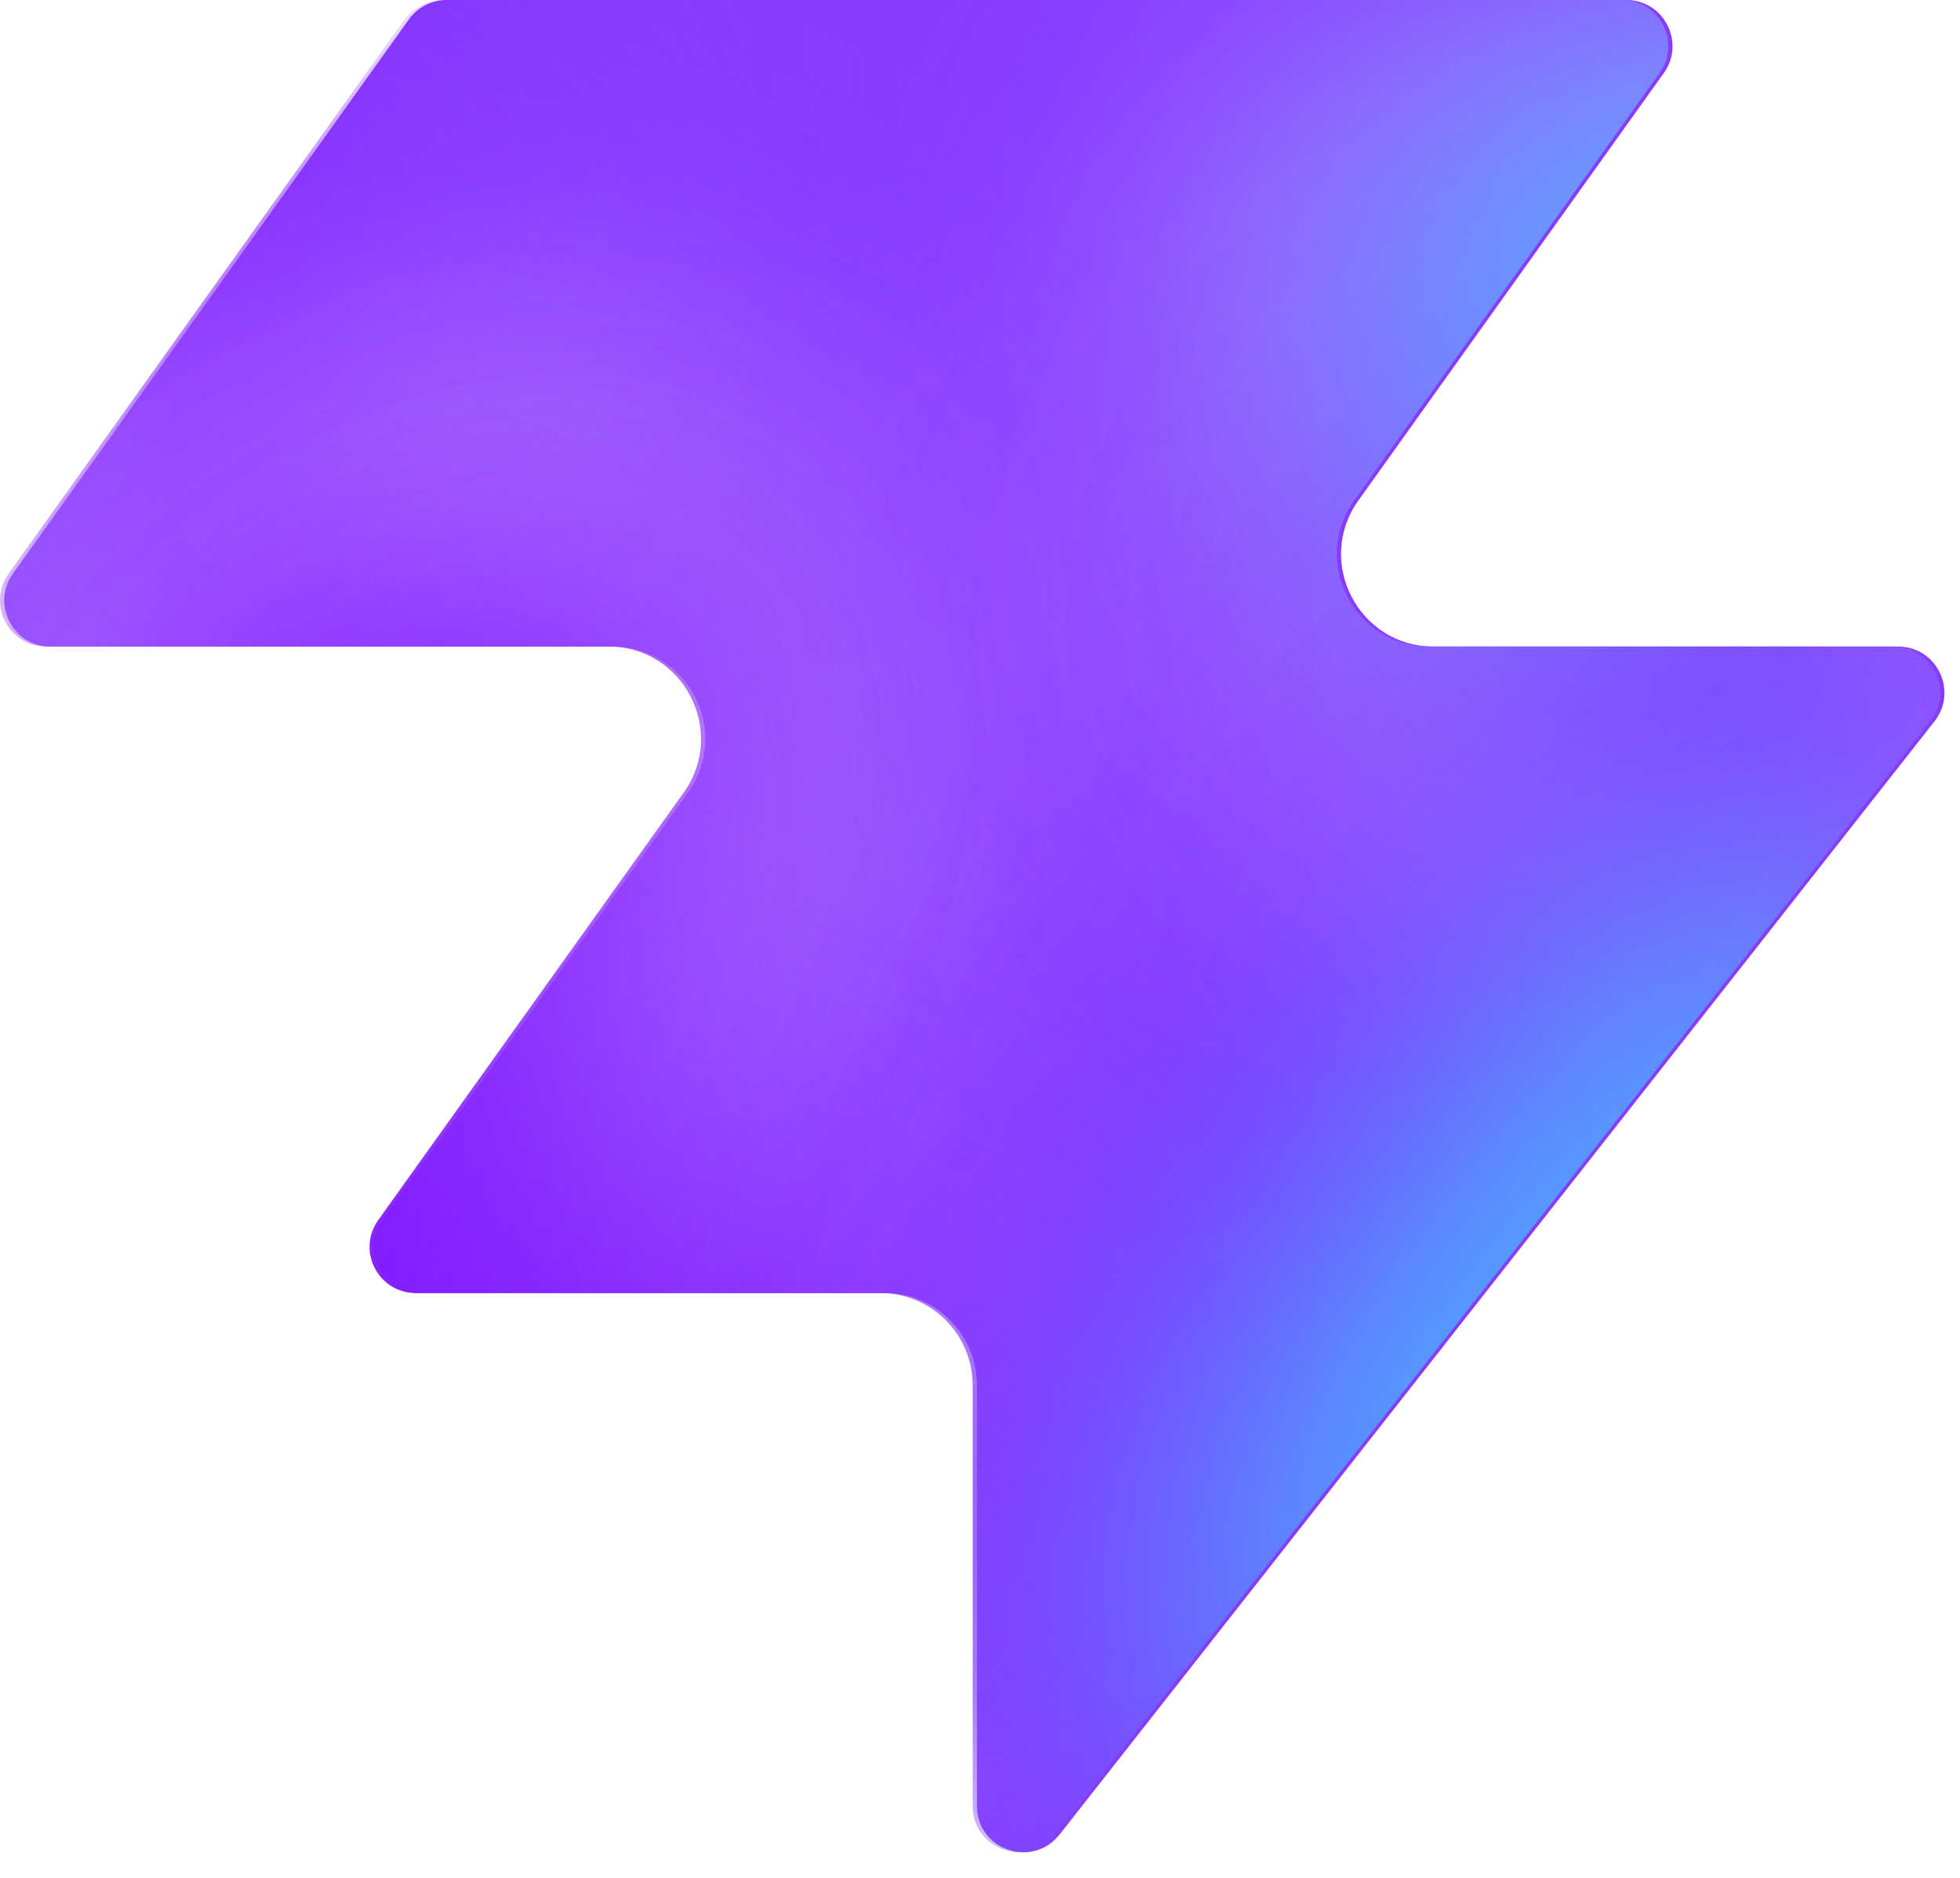
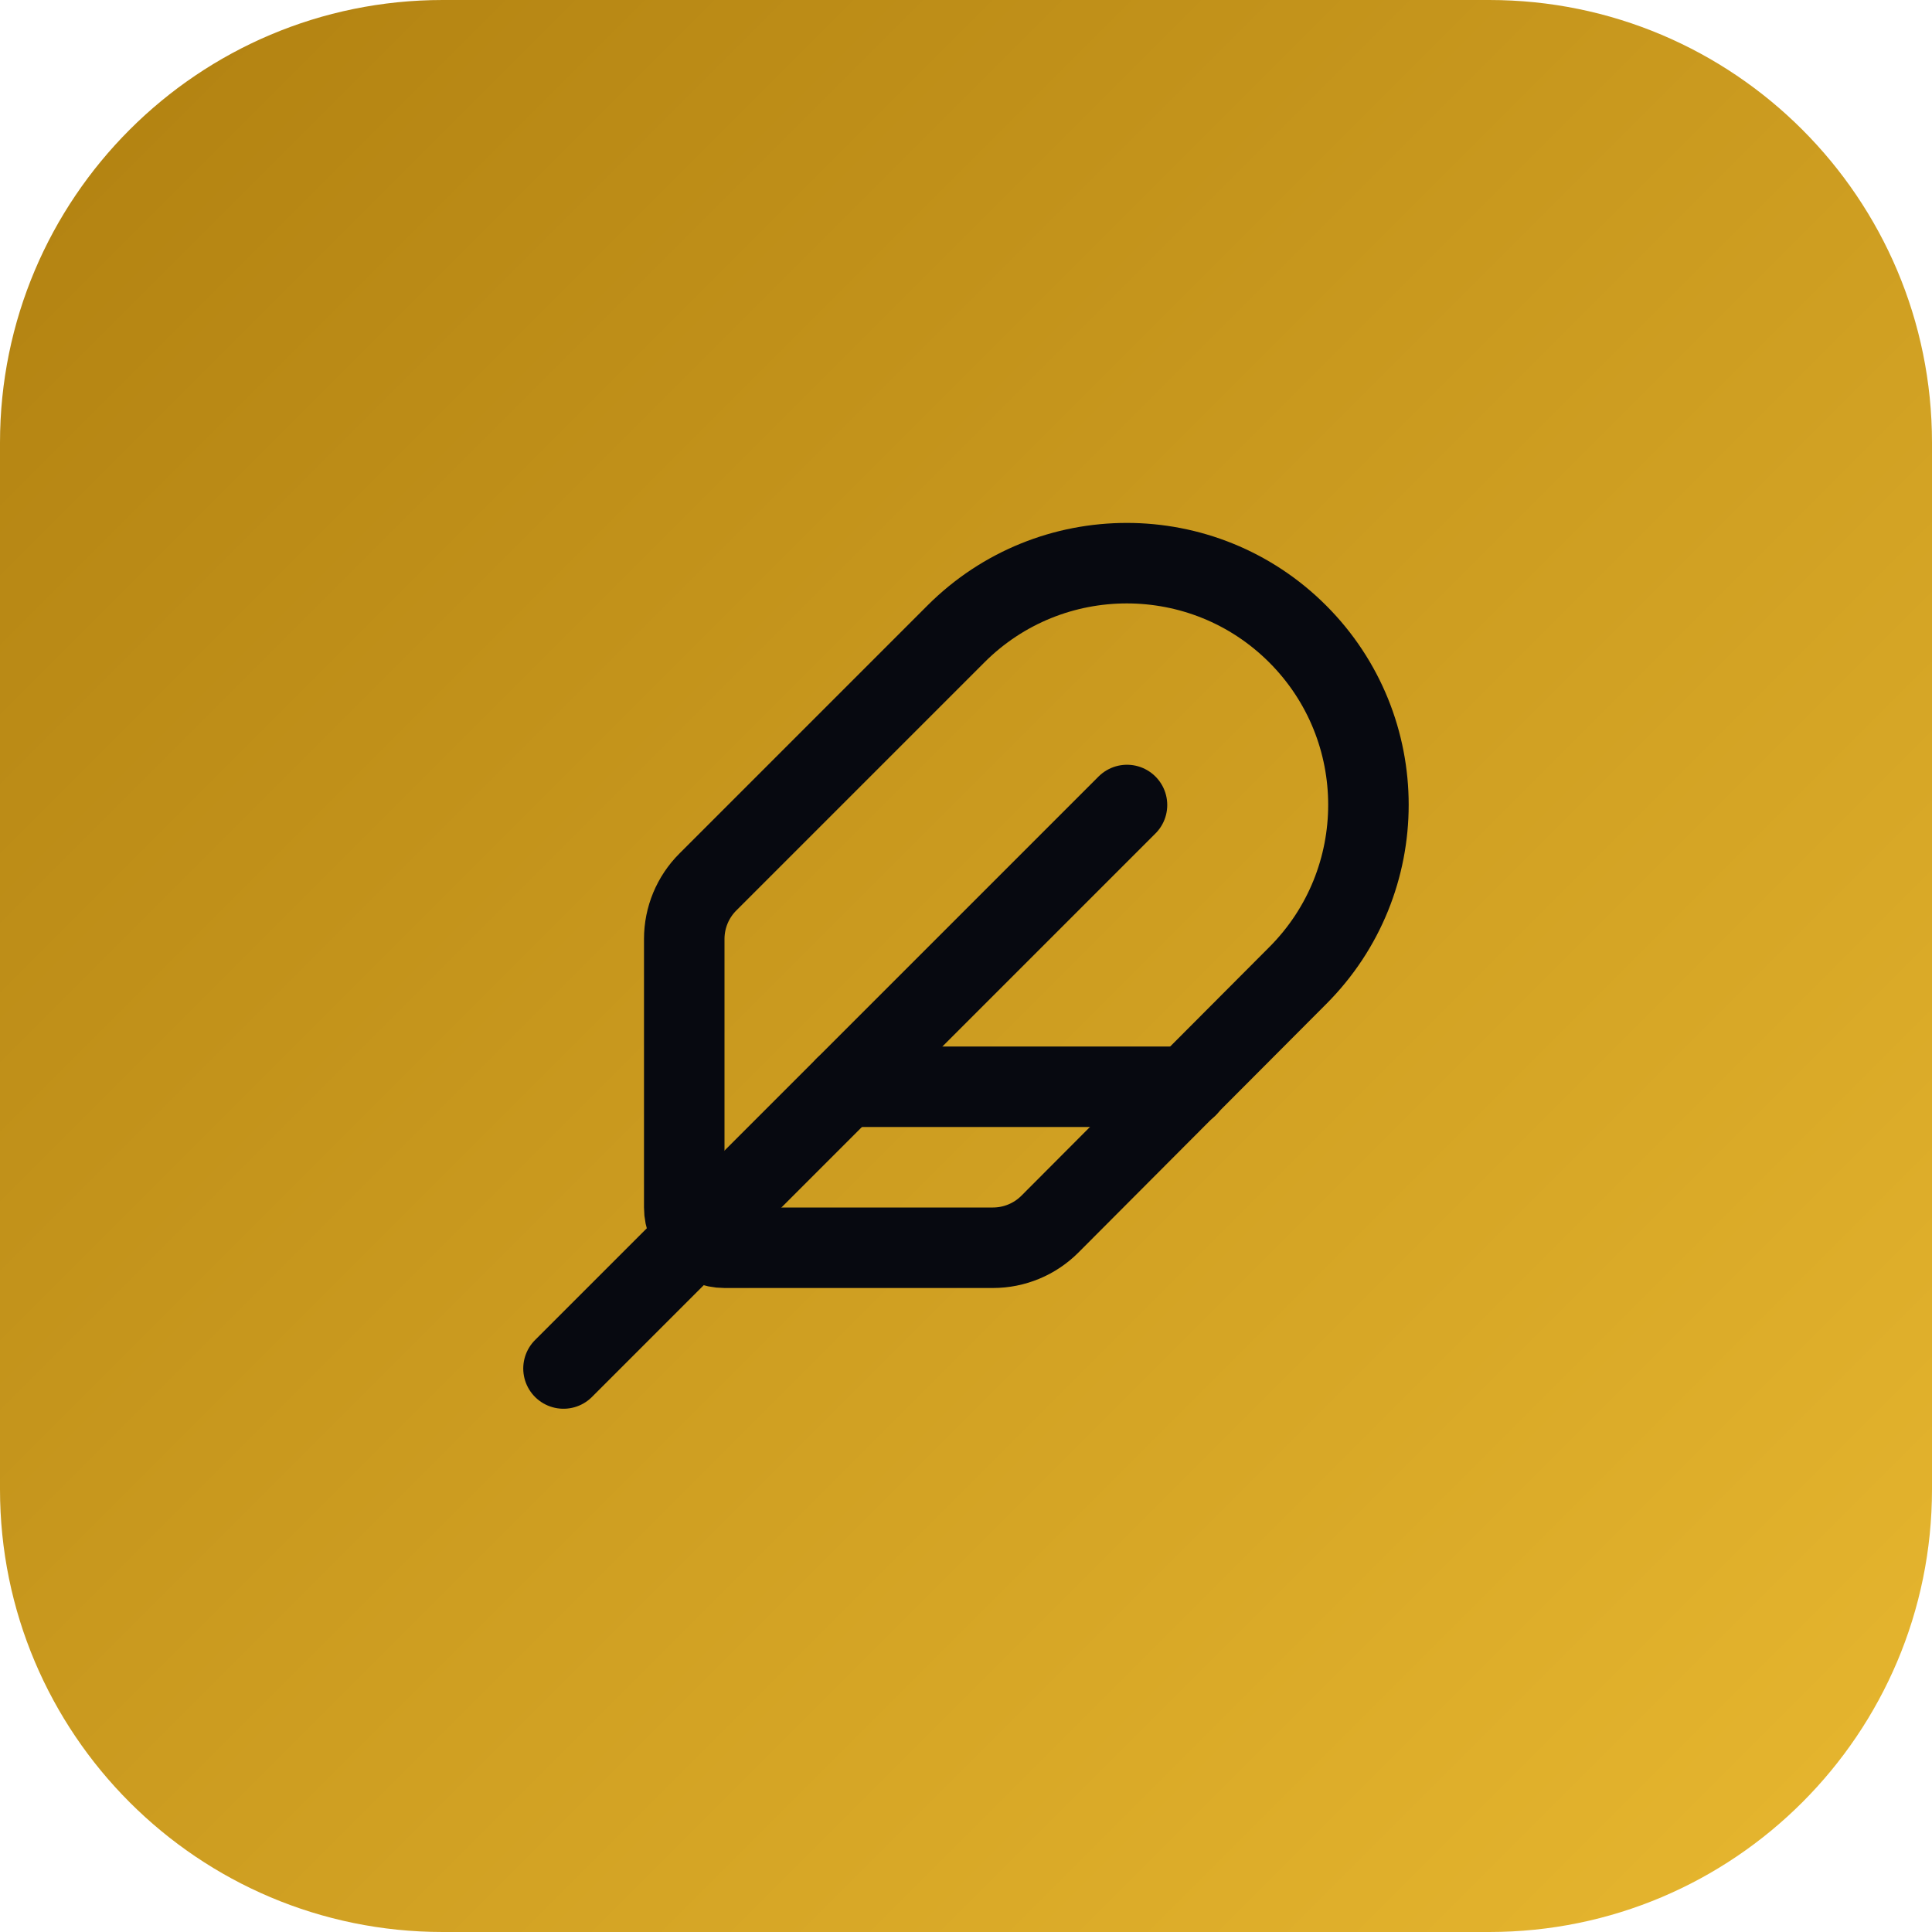
- <svg xmlns="http://www.w3.org/2000/svg" width="48" height="46" fill="none" viewBox="0 0 48 46">
-   <path fill="#863bff" d="M25.946 44.938c-.664.845-2.021.375-2.021-.698V33.937a2.26 2.26 0 0 0-2.262-2.262H10.287c-.92 0-1.456-1.04-.92-1.788l7.48-10.471c1.07-1.497 0-3.578-1.842-3.578H1.237c-.92 0-1.456-1.04-.92-1.788L10.013.474c.214-.297.556-.474.92-.474h28.894c.92 0 1.456 1.04.92 1.788l-7.48 10.471c-1.07 1.498 0 3.579 1.842 3.579h11.377c.943 0 1.473 1.088.89 1.83L25.947 44.94z" style="fill:#863bff;fill:color(display-p3 .525 .23 1);fill-opacity:1" />
-   <mask id="a" width="48" height="46" x="0" y="0" maskUnits="userSpaceOnUse" style="mask-type:alpha">
-     <path fill="#000" d="M25.842 44.938c-.664.844-2.021.375-2.021-.698V33.937a2.26 2.26 0 0 0-2.262-2.262H10.183c-.92 0-1.456-1.04-.92-1.788l7.48-10.471c1.07-1.498 0-3.579-1.842-3.579H1.133c-.92 0-1.456-1.04-.92-1.787L9.91.473c.214-.297.556-.474.92-.474h28.894c.92 0 1.456 1.04.92 1.788l-7.48 10.471c-1.07 1.498 0 3.578 1.842 3.578h11.377c.943 0 1.473 1.088.89 1.832L25.843 44.94z" style="fill:#000;fill-opacity:1" />
-   </mask>
-   <g mask="url(#a)">
-     <g filter="url(#b)">
-       <ellipse cx="5.508" cy="14.704" fill="#ede6ff" rx="5.508" ry="14.704" style="fill:#ede6ff;fill:color(display-p3 .927 .903 1);fill-opacity:1" transform="matrix(.00324 1 1 -.00324 -4.47 31.516)" />
-     </g>
-     <g filter="url(#c)">
-       <ellipse cx="10.399" cy="29.851" fill="#ede6ff" rx="10.399" ry="29.851" style="fill:#ede6ff;fill:color(display-p3 .927 .903 1);fill-opacity:1" transform="matrix(.00324 1 1 -.00324 -39.328 7.883)" />
-     </g>
-     <g filter="url(#d)">
-       <ellipse cx="5.508" cy="30.487" fill="#7e14ff" rx="5.508" ry="30.487" style="fill:#7e14ff;fill:color(display-p3 .492 .077 1);fill-opacity:1" transform="rotate(89.814 -25.913 -14.639)scale(1 -1)" />
-     </g>
-     <g filter="url(#e)">
-       <ellipse cx="5.508" cy="30.599" fill="#7e14ff" rx="5.508" ry="30.599" style="fill:#7e14ff;fill:color(display-p3 .492 .077 1);fill-opacity:1" transform="rotate(89.814 -32.644 -3.334)scale(1 -1)" />
-     </g>
-     <g filter="url(#f)">
-       <ellipse cx="5.508" cy="30.599" fill="#7e14ff" rx="5.508" ry="30.599" style="fill:#7e14ff;fill:color(display-p3 .492 .077 1);fill-opacity:1" transform="matrix(.00324 1 1 -.00324 -34.34 30.47)" />
-     </g>
-     <g filter="url(#g)">
-       <ellipse cx="14.072" cy="22.078" fill="#ede6ff" rx="14.072" ry="22.078" style="fill:#ede6ff;fill:color(display-p3 .927 .903 1);fill-opacity:1" transform="rotate(93.35 24.506 48.493)scale(-1 1)" />
-     </g>
-     <g filter="url(#h)">
-       <ellipse cx="3.47" cy="21.501" fill="#7e14ff" rx="3.47" ry="21.501" style="fill:#7e14ff;fill:color(display-p3 .492 .077 1);fill-opacity:1" transform="rotate(89.009 28.708 47.59)scale(-1 1)" />
-     </g>
-     <g filter="url(#i)">
-       <ellipse cx="3.47" cy="21.501" fill="#7e14ff" rx="3.47" ry="21.501" style="fill:#7e14ff;fill:color(display-p3 .492 .077 1);fill-opacity:1" transform="rotate(89.009 28.708 47.59)scale(-1 1)" />
-     </g>
-     <g filter="url(#j)">
-       <ellipse cx=".387" cy="8.972" fill="#7e14ff" rx="4.407" ry="29.108" style="fill:#7e14ff;fill:color(display-p3 .492 .077 1);fill-opacity:1" transform="rotate(39.51 .387 8.972)" />
-     </g>
-     <g filter="url(#k)">
-       <ellipse cx="47.523" cy="-6.092" fill="#7e14ff" rx="4.407" ry="29.108" style="fill:#7e14ff;fill:color(display-p3 .492 .077 1);fill-opacity:1" transform="rotate(37.892 47.523 -6.092)" />
-     </g>
-     <g filter="url(#l)">
-       <ellipse cx="41.412" cy="6.333" fill="#47bfff" rx="5.971" ry="9.665" style="fill:#47bfff;fill:color(display-p3 .28 .748 1);fill-opacity:1" transform="rotate(37.892 41.412 6.333)" />
-     </g>
-     <g filter="url(#m)">
-       <ellipse cx="-1.879" cy="38.332" fill="#7e14ff" rx="4.407" ry="29.108" style="fill:#7e14ff;fill:color(display-p3 .492 .077 1);fill-opacity:1" transform="rotate(37.892 -1.88 38.332)" />
-     </g>
-     <g filter="url(#n)">
-       <ellipse cx="-1.879" cy="38.332" fill="#7e14ff" rx="4.407" ry="29.108" style="fill:#7e14ff;fill:color(display-p3 .492 .077 1);fill-opacity:1" transform="rotate(37.892 -1.88 38.332)" />
-     </g>
-     <g filter="url(#o)">
-       <ellipse cx="35.651" cy="29.907" fill="#7e14ff" rx="4.407" ry="29.108" style="fill:#7e14ff;fill:color(display-p3 .492 .077 1);fill-opacity:1" transform="rotate(37.892 35.651 29.907)" />
-     </g>
-     <g filter="url(#p)">
-       <ellipse cx="38.418" cy="32.4" fill="#47bfff" rx="5.971" ry="15.297" style="fill:#47bfff;fill:color(display-p3 .28 .748 1);fill-opacity:1" transform="rotate(37.892 38.418 32.4)" />
-     </g>
+ <svg xmlns="http://www.w3.org/2000/svg" width="48" height="48" viewBox="0 0 48 48" fill="none">
+   <defs>
+     <linearGradient id="gold" x1="0" y1="0" x2="1" y2="1">
+       <stop offset="0" stop-color="#b08010" />
+       <stop offset="1" stop-color="#e8b830" />
+     </linearGradient>
+   </defs>
+   <rect width="48" height="48" rx="11" fill="url(#gold)" />
+   <g transform="translate(12 12)" stroke="#070910" stroke-width="2" stroke-linecap="round" stroke-linejoin="round" fill="none">
+     <path d="M12.67 19a2 2 0 0 0 1.416-.588l6.154-6.172a6 6 0 0 0-8.49-8.49L5.586 9.914A2 2 0 0 0 5 11.328V18a1 1 0 0 0 1 1z" />
+     <path d="M16 8 2 22" />
+     <path d="M17.5 15H9" />
  </g>
-   <defs>
-     <filter id="b" width="60.045" height="41.654" x="-19.77" y="16.149" color-interpolation-filters="sRGB" filterUnits="userSpaceOnUse">
-       <feFlood flood-opacity="0" result="BackgroundImageFix" />
-       <feBlend in="SourceGraphic" in2="BackgroundImageFix" result="shape" />
-       <feGaussianBlur result="effect1_foregroundBlur_2002_17158" stdDeviation="7.659" />
-     </filter>
-     <filter id="c" width="90.34" height="51.437" x="-54.613" y="-7.533" color-interpolation-filters="sRGB" filterUnits="userSpaceOnUse">
-       <feFlood flood-opacity="0" result="BackgroundImageFix" />
-       <feBlend in="SourceGraphic" in2="BackgroundImageFix" result="shape" />
-       <feGaussianBlur result="effect1_foregroundBlur_2002_17158" stdDeviation="7.659" />
-     </filter>
-     <filter id="d" width="79.355" height="29.4" x="-49.64" y="2.03" color-interpolation-filters="sRGB" filterUnits="userSpaceOnUse">
-       <feFlood flood-opacity="0" result="BackgroundImageFix" />
-       <feBlend in="SourceGraphic" in2="BackgroundImageFix" result="shape" />
-       <feGaussianBlur result="effect1_foregroundBlur_2002_17158" stdDeviation="4.596" />
-     </filter>
-     <filter id="e" width="79.579" height="29.4" x="-45.045" y="20.029" color-interpolation-filters="sRGB" filterUnits="userSpaceOnUse">
-       <feFlood flood-opacity="0" result="BackgroundImageFix" />
-       <feBlend in="SourceGraphic" in2="BackgroundImageFix" result="shape" />
-       <feGaussianBlur result="effect1_foregroundBlur_2002_17158" stdDeviation="4.596" />
-     </filter>
-     <filter id="f" width="79.579" height="29.4" x="-43.513" y="21.178" color-interpolation-filters="sRGB" filterUnits="userSpaceOnUse">
-       <feFlood flood-opacity="0" result="BackgroundImageFix" />
-       <feBlend in="SourceGraphic" in2="BackgroundImageFix" result="shape" />
-       <feGaussianBlur result="effect1_foregroundBlur_2002_17158" stdDeviation="4.596" />
-     </filter>
-     <filter id="g" width="74.749" height="58.852" x="15.756" y="-17.901" color-interpolation-filters="sRGB" filterUnits="userSpaceOnUse">
-       <feFlood flood-opacity="0" result="BackgroundImageFix" />
-       <feBlend in="SourceGraphic" in2="BackgroundImageFix" result="shape" />
-       <feGaussianBlur result="effect1_foregroundBlur_2002_17158" stdDeviation="7.659" />
-     </filter>
-     <filter id="h" width="61.377" height="25.362" x="23.548" y="2.284" color-interpolation-filters="sRGB" filterUnits="userSpaceOnUse">
-       <feFlood flood-opacity="0" result="BackgroundImageFix" />
-       <feBlend in="SourceGraphic" in2="BackgroundImageFix" result="shape" />
-       <feGaussianBlur result="effect1_foregroundBlur_2002_17158" stdDeviation="4.596" />
-     </filter>
-     <filter id="i" width="61.377" height="25.362" x="23.548" y="2.284" color-interpolation-filters="sRGB" filterUnits="userSpaceOnUse">
-       <feFlood flood-opacity="0" result="BackgroundImageFix" />
-       <feBlend in="SourceGraphic" in2="BackgroundImageFix" result="shape" />
-       <feGaussianBlur result="effect1_foregroundBlur_2002_17158" stdDeviation="4.596" />
-     </filter>
-     <filter id="j" width="56.045" height="63.649" x="-27.636" y="-22.853" color-interpolation-filters="sRGB" filterUnits="userSpaceOnUse">
-       <feFlood flood-opacity="0" result="BackgroundImageFix" />
-       <feBlend in="SourceGraphic" in2="BackgroundImageFix" result="shape" />
-       <feGaussianBlur result="effect1_foregroundBlur_2002_17158" stdDeviation="4.596" />
-     </filter>
-     <filter id="k" width="54.814" height="64.646" x="20.116" y="-38.415" color-interpolation-filters="sRGB" filterUnits="userSpaceOnUse">
-       <feFlood flood-opacity="0" result="BackgroundImageFix" />
-       <feBlend in="SourceGraphic" in2="BackgroundImageFix" result="shape" />
-       <feGaussianBlur result="effect1_foregroundBlur_2002_17158" stdDeviation="4.596" />
-     </filter>
-     <filter id="l" width="33.541" height="35.313" x="24.641" y="-11.323" color-interpolation-filters="sRGB" filterUnits="userSpaceOnUse">
-       <feFlood flood-opacity="0" result="BackgroundImageFix" />
-       <feBlend in="SourceGraphic" in2="BackgroundImageFix" result="shape" />
-       <feGaussianBlur result="effect1_foregroundBlur_2002_17158" stdDeviation="4.596" />
-     </filter>
-     <filter id="m" width="54.814" height="64.646" x="-29.286" y="6.009" color-interpolation-filters="sRGB" filterUnits="userSpaceOnUse">
-       <feFlood flood-opacity="0" result="BackgroundImageFix" />
-       <feBlend in="SourceGraphic" in2="BackgroundImageFix" result="shape" />
-       <feGaussianBlur result="effect1_foregroundBlur_2002_17158" stdDeviation="4.596" />
-     </filter>
-     <filter id="n" width="54.814" height="64.646" x="-29.286" y="6.009" color-interpolation-filters="sRGB" filterUnits="userSpaceOnUse">
-       <feFlood flood-opacity="0" result="BackgroundImageFix" />
-       <feBlend in="SourceGraphic" in2="BackgroundImageFix" result="shape" />
-       <feGaussianBlur result="effect1_foregroundBlur_2002_17158" stdDeviation="4.596" />
-     </filter>
-     <filter id="o" width="54.814" height="64.646" x="8.244" y="-2.416" color-interpolation-filters="sRGB" filterUnits="userSpaceOnUse">
-       <feFlood flood-opacity="0" result="BackgroundImageFix" />
-       <feBlend in="SourceGraphic" in2="BackgroundImageFix" result="shape" />
-       <feGaussianBlur result="effect1_foregroundBlur_2002_17158" stdDeviation="4.596" />
-     </filter>
-     <filter id="p" width="39.409" height="43.623" x="18.713" y="10.588" color-interpolation-filters="sRGB" filterUnits="userSpaceOnUse">
-       <feFlood flood-opacity="0" result="BackgroundImageFix" />
-       <feBlend in="SourceGraphic" in2="BackgroundImageFix" result="shape" />
-       <feGaussianBlur result="effect1_foregroundBlur_2002_17158" stdDeviation="4.596" />
-     </filter>
-   </defs>
</svg>
